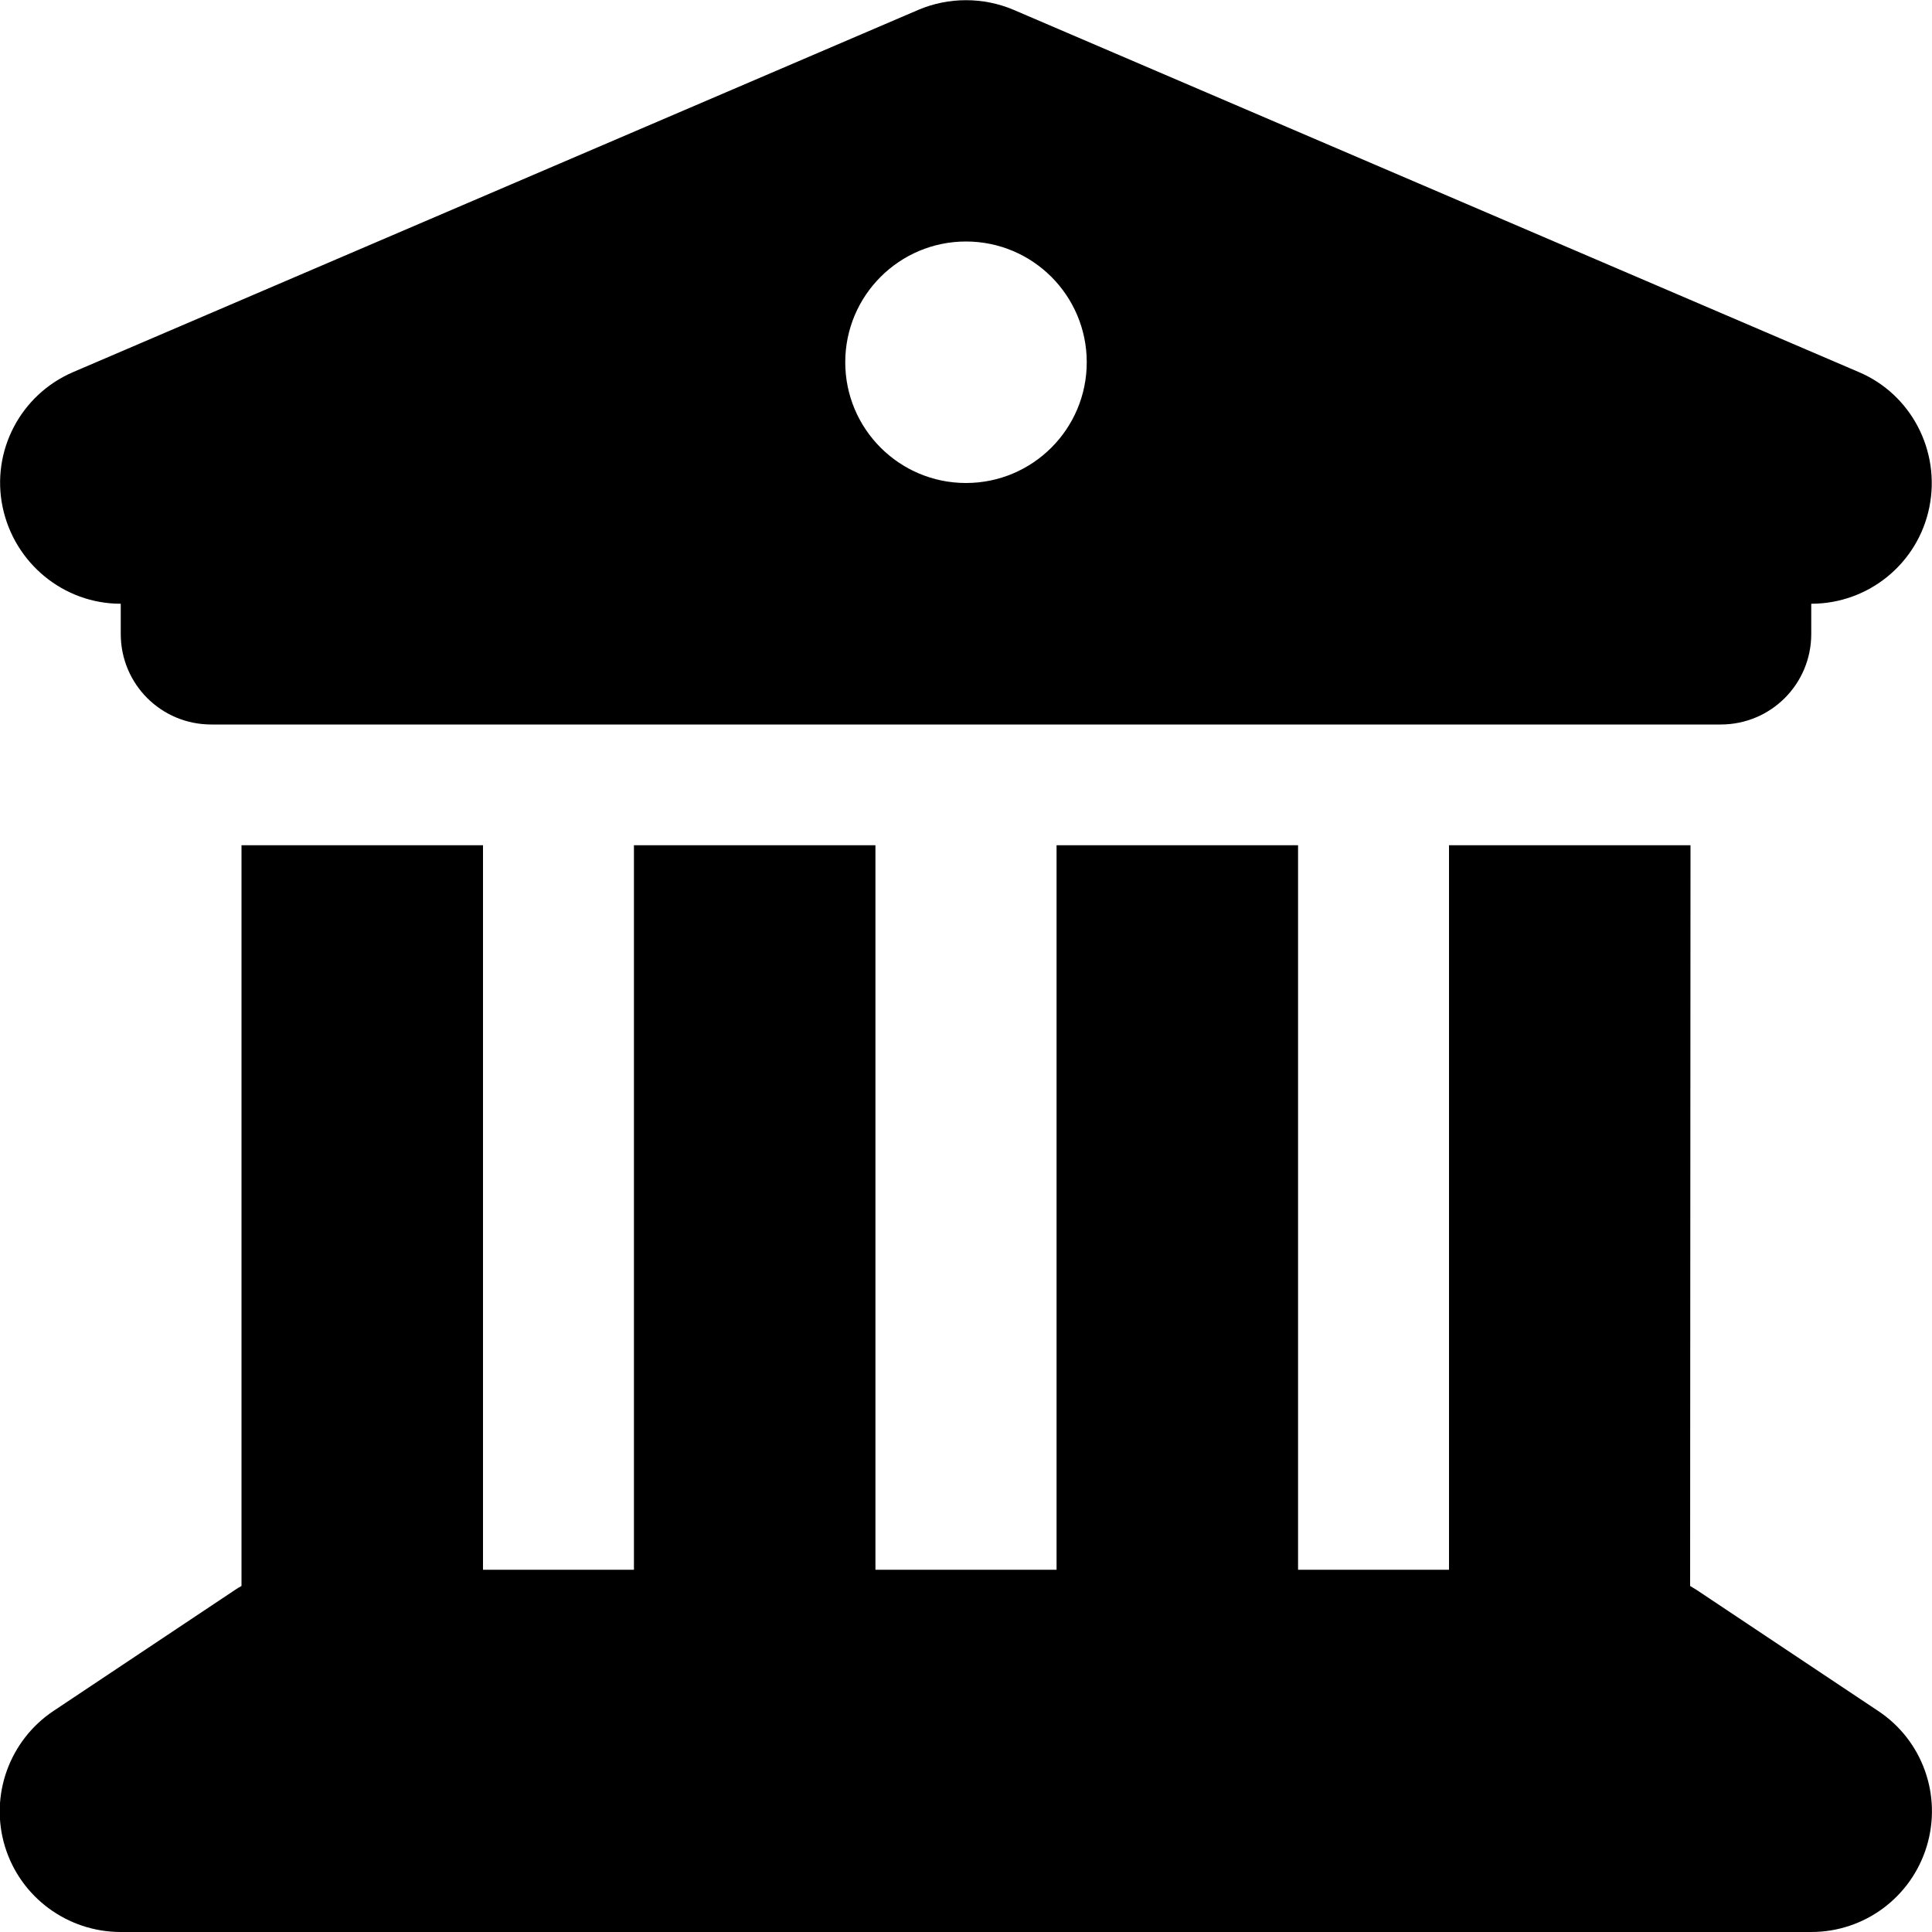
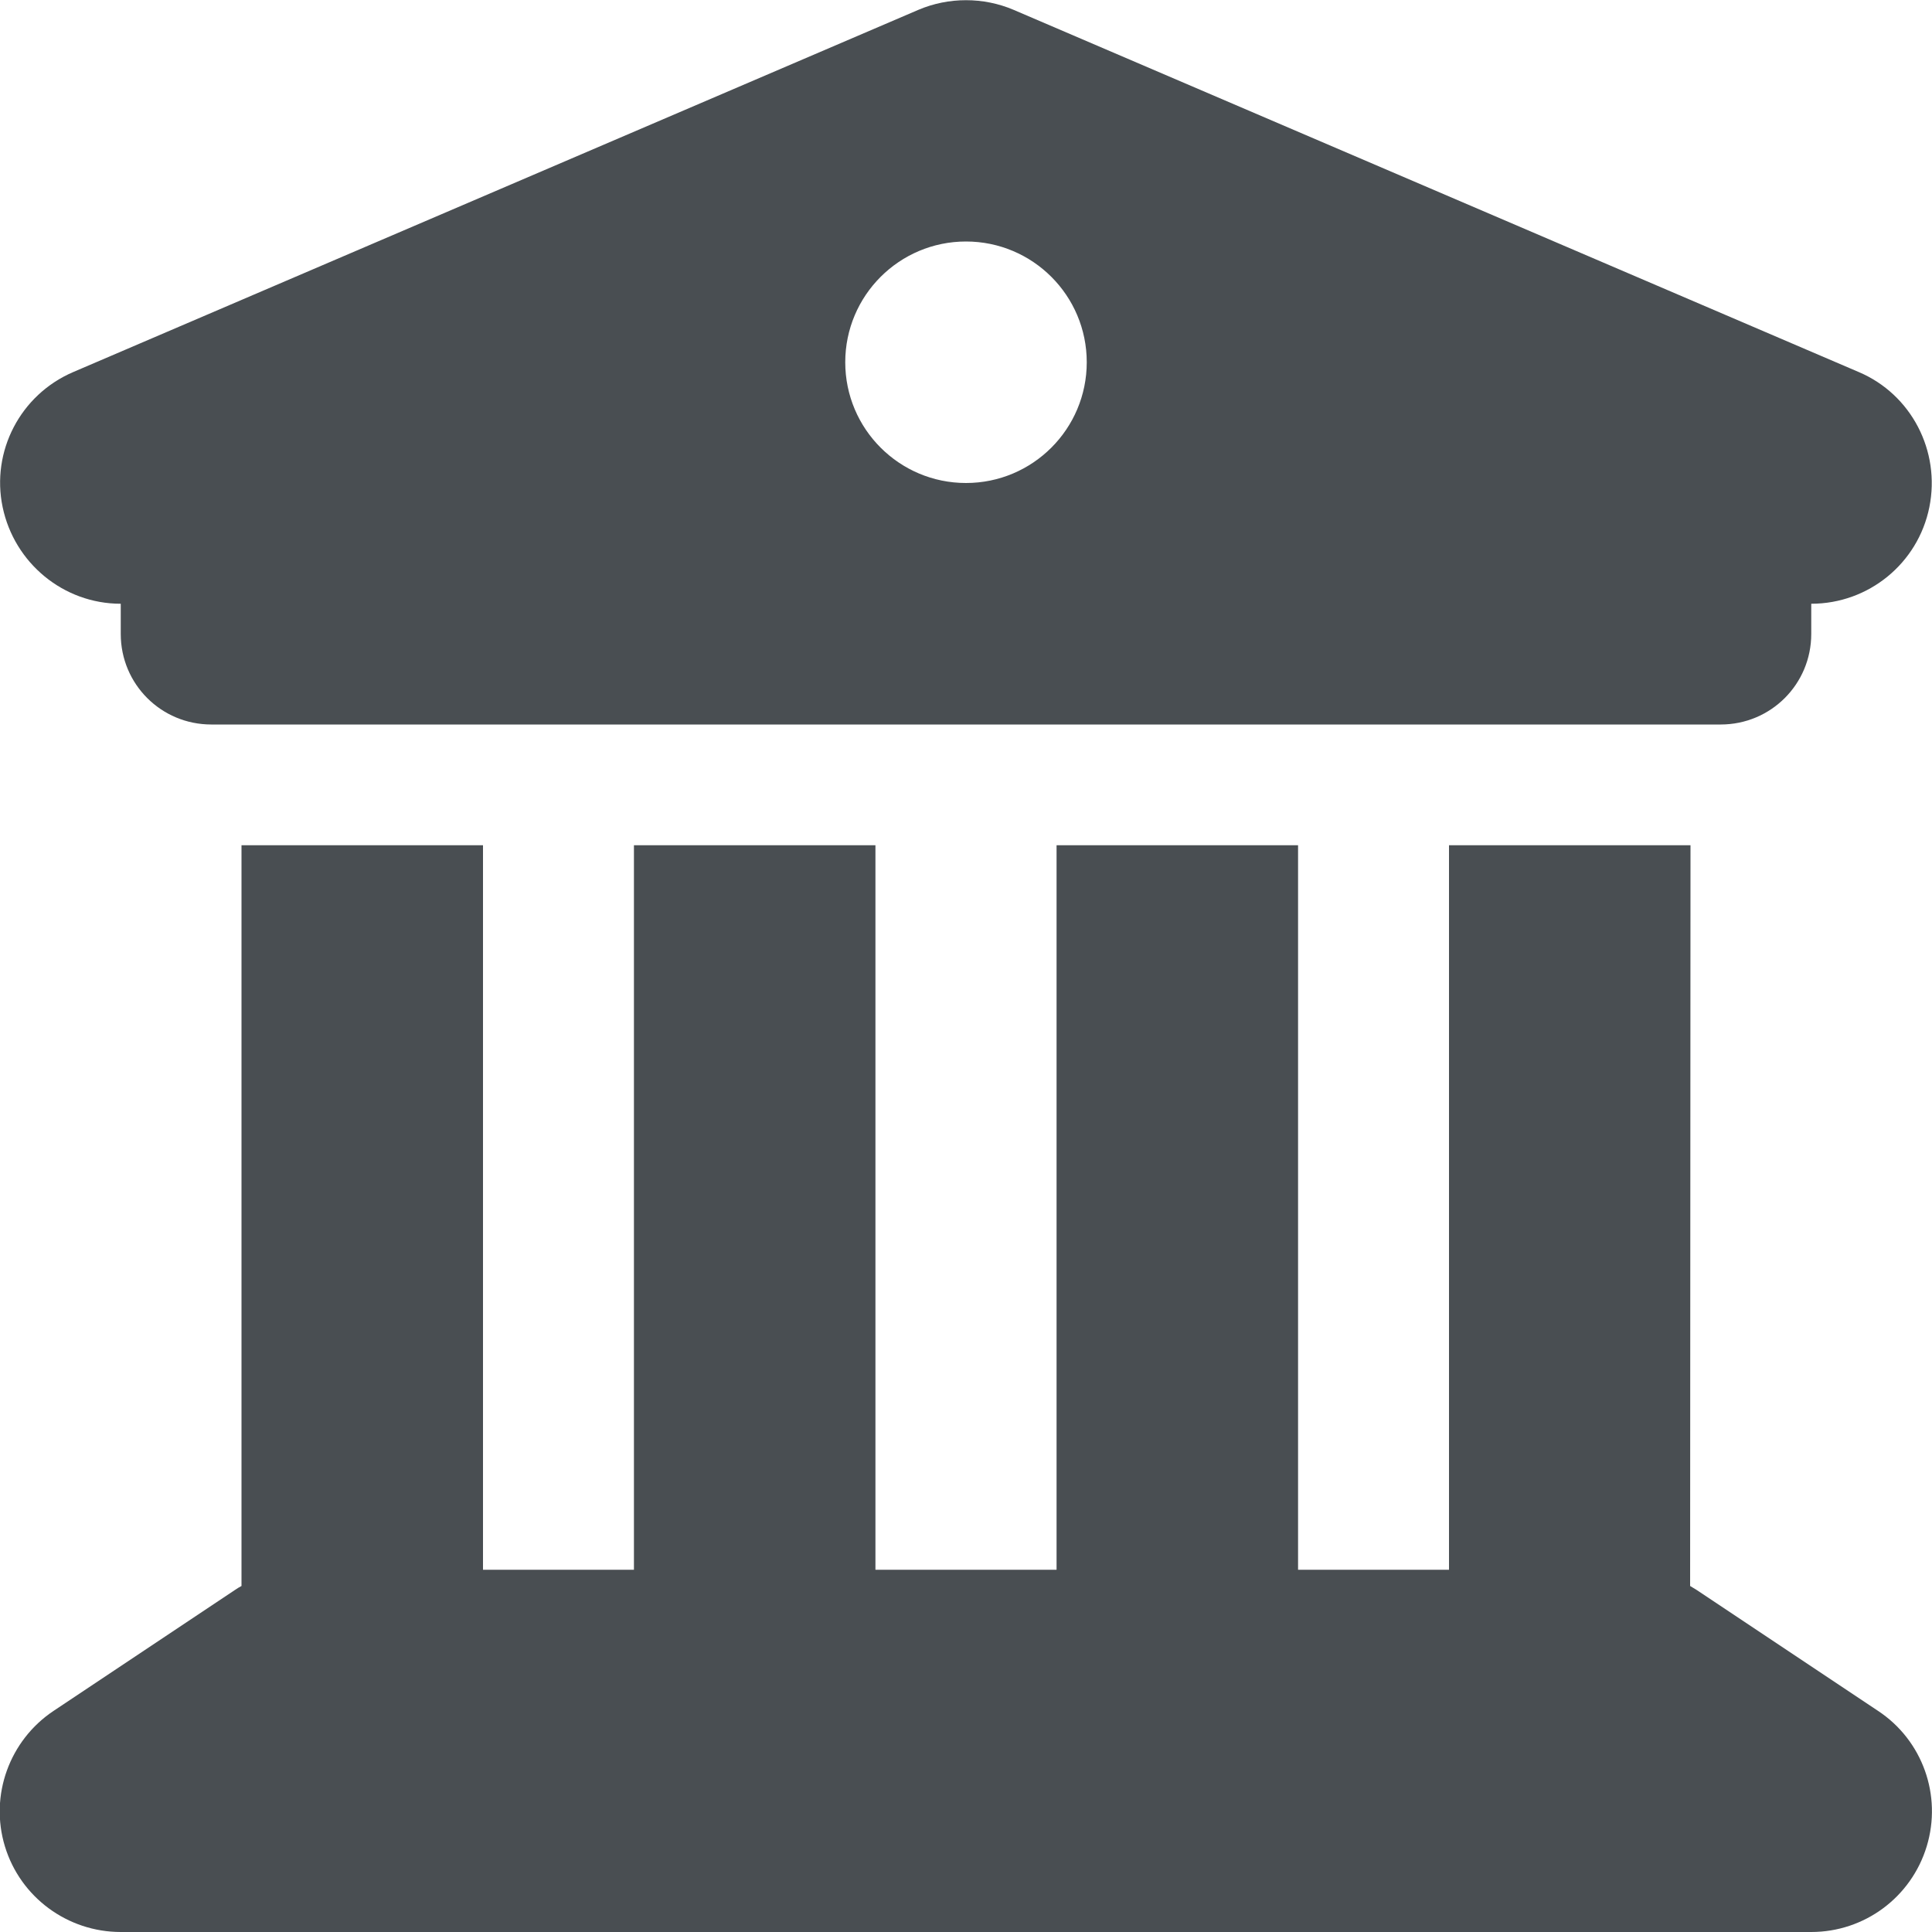
- <svg xmlns="http://www.w3.org/2000/svg" viewBox="0 0 512 512">
-   <path d="M243.4 2.6l-224 96c-14 6-21.8 21-18.7 35.8S16.8 160 32 160l0 8c0 13.3 10.7 24 24 24l400 0c13.3 0 24-10.7 24-24l0-8c15.2 0 28.3-10.7 31.3-25.6s-4.8-29.9-18.7-35.8l-224-96c-8-3.4-17.2-3.4-25.2 0zM128 224l-64 0 0 196.3c-.6 .3-1.2 .7-1.8 1.1l-48 32c-11.7 7.8-17 22.4-12.9 35.9S17.9 512 32 512l448 0c14.1 0 26.5-9.2 30.6-22.7s-1.1-28.1-12.9-35.9l-48-32c-.6-.4-1.2-.7-1.8-1.1L448 224l-64 0 0 192-40 0 0-192-64 0 0 192-48 0 0-192-64 0 0 192-40 0 0-192zM256 64a32 32 0 1 1 0 64 32 32 0 1 1 0-64z" />
+ <svg xmlns="http://www.w3.org/2000/svg" viewBox="0 0 512 512" version="1.1" id="svg17751">
+   <defs id="defs17755" />
+   <path d="M243.4 2.6l-224 96c-14 6-21.8 21-18.7 35.8S16.8 160 32 160l0 8c0 13.3 10.7 24 24 24l400 0c13.3 0 24-10.7 24-24l0-8c15.2 0 28.3-10.7 31.3-25.6s-4.8-29.9-18.7-35.8l-224-96c-8-3.4-17.2-3.4-25.2 0zM128 224l-64 0 0 196.3c-.6 .3-1.2 .7-1.8 1.1l-48 32c-11.7 7.8-17 22.4-12.9 35.9S17.9 512 32 512l448 0c14.1 0 26.5-9.2 30.6-22.7s-1.1-28.1-12.9-35.9l-48-32c-.6-.4-1.2-.7-1.8-1.1L448 224l-64 0 0 192-40 0 0-192-64 0 0 192-48 0 0-192-64 0 0 192-40 0 0-192zM256 64a32 32 0 1 1 0 64 32 32 0 1 1 0-64z" id="path17749" style="fill:#494e52;fill-opacity:1" />
</svg>
